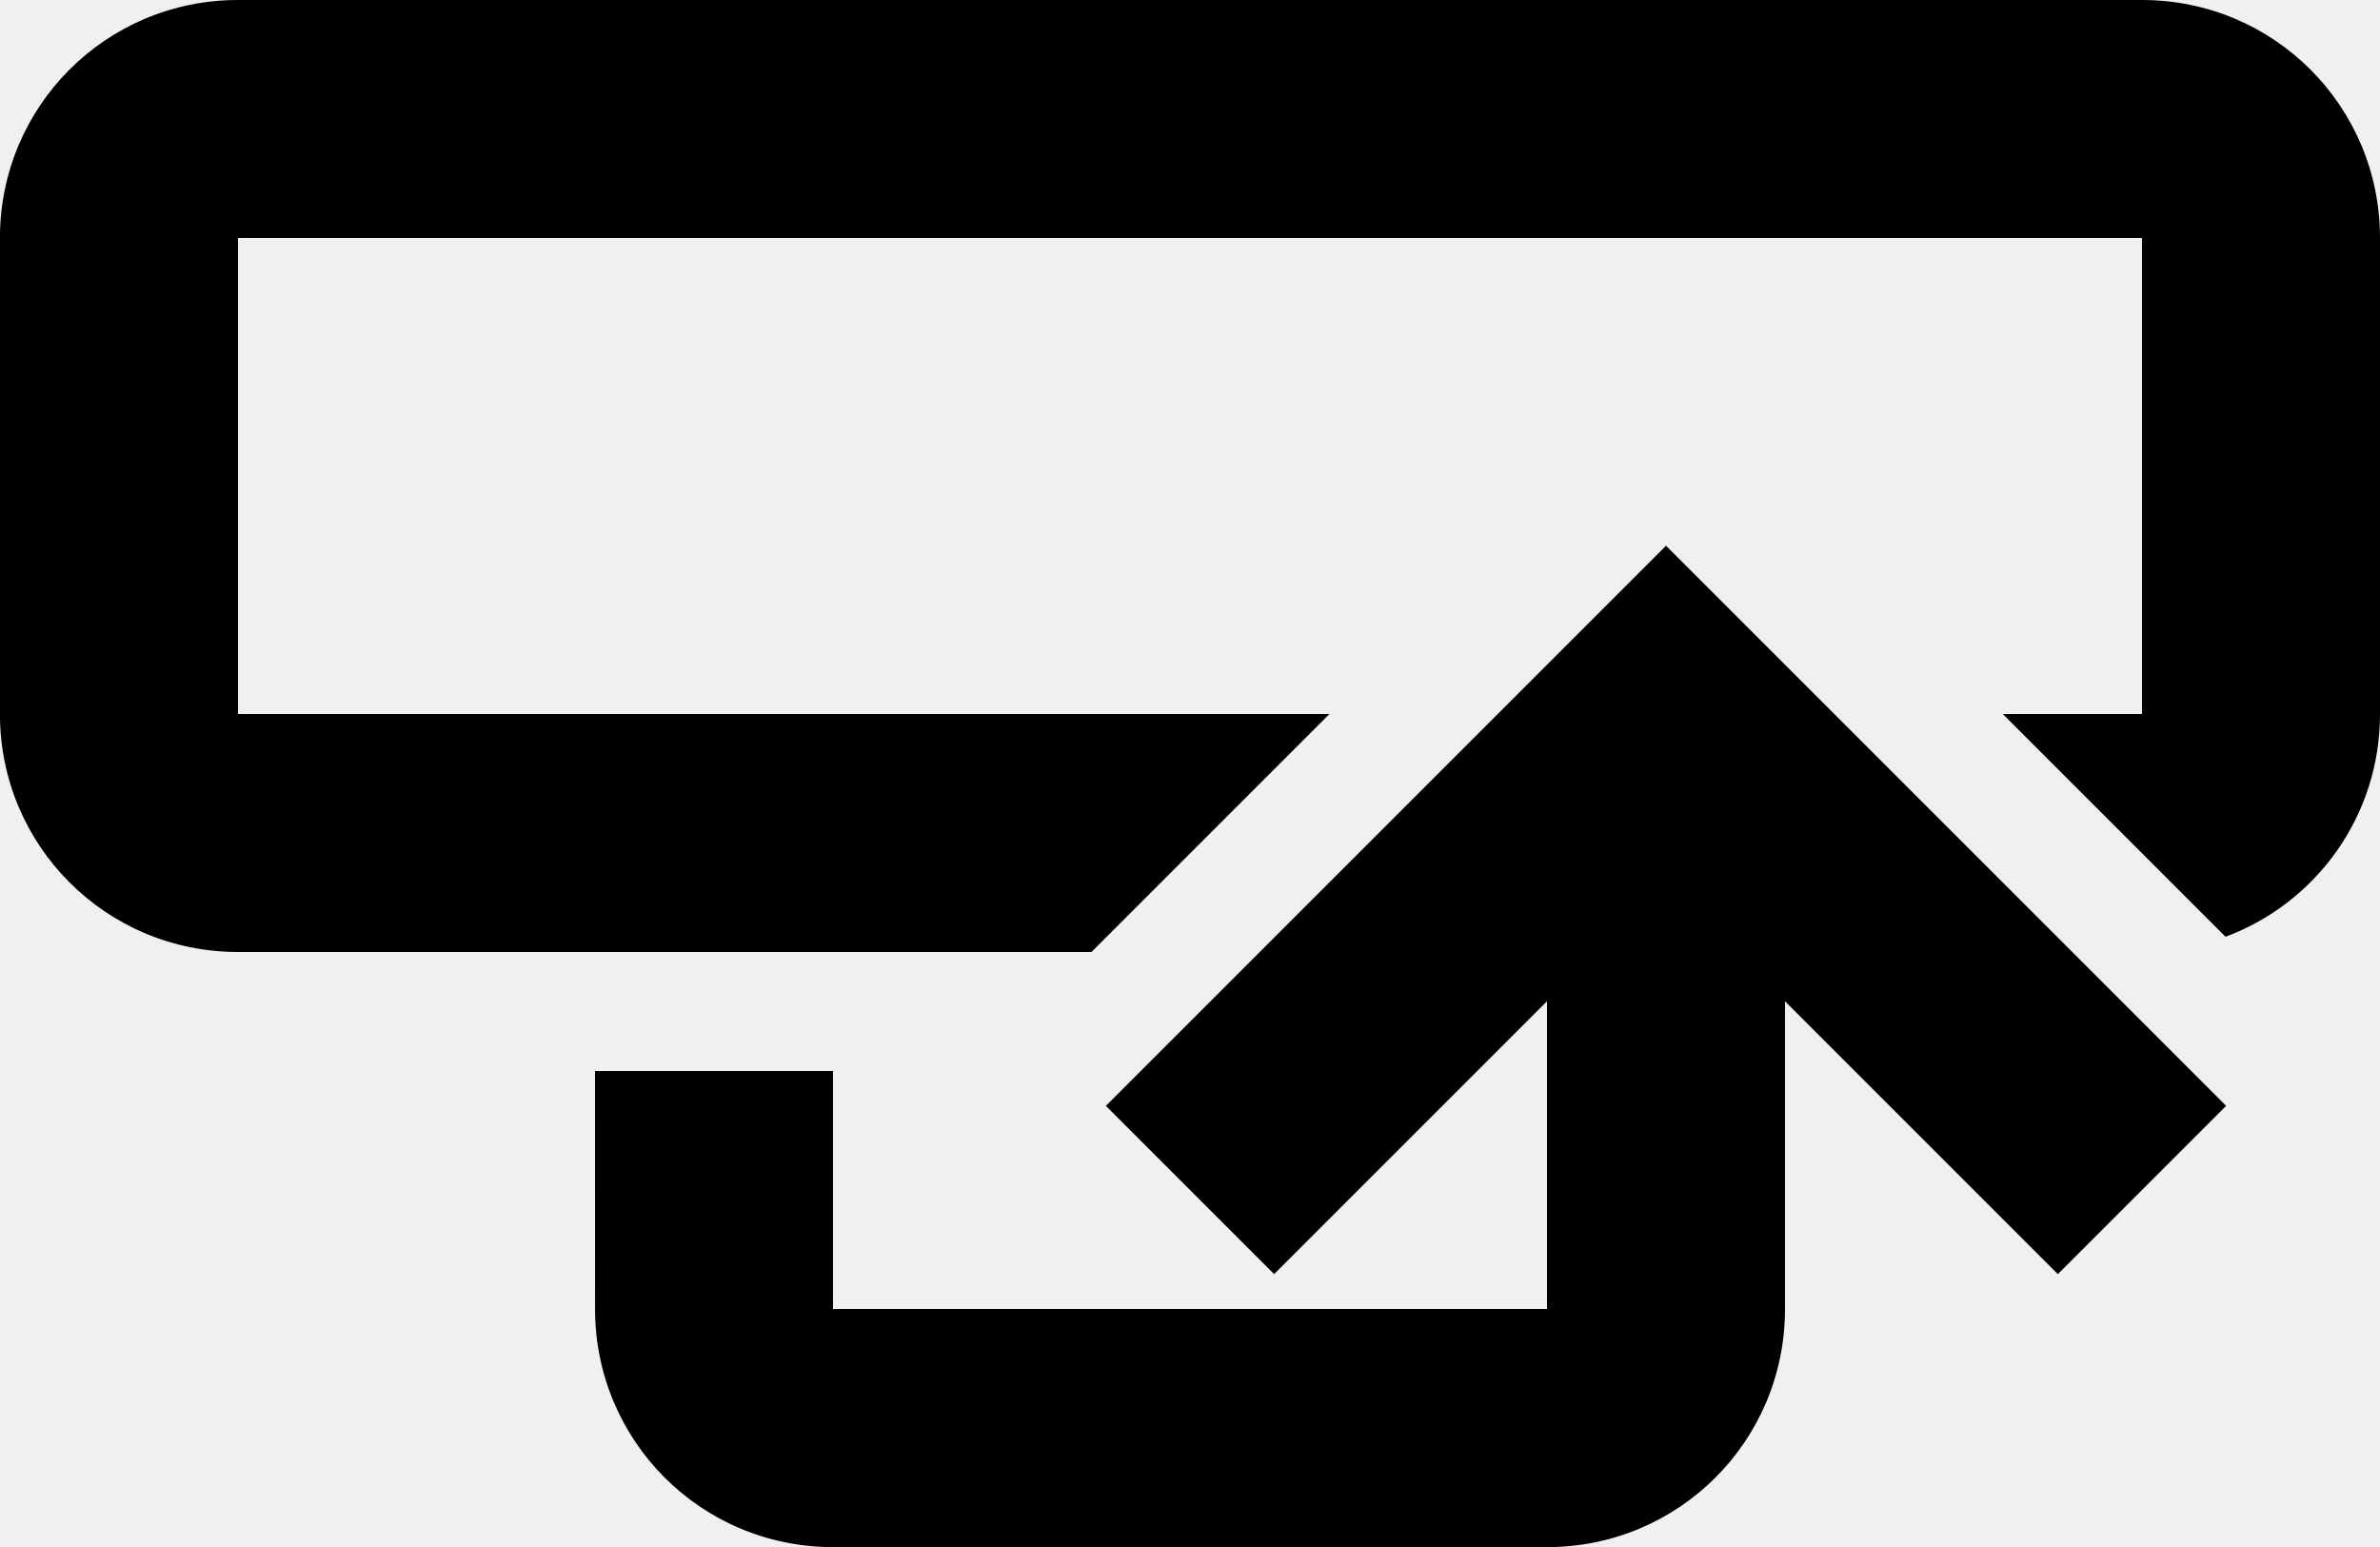
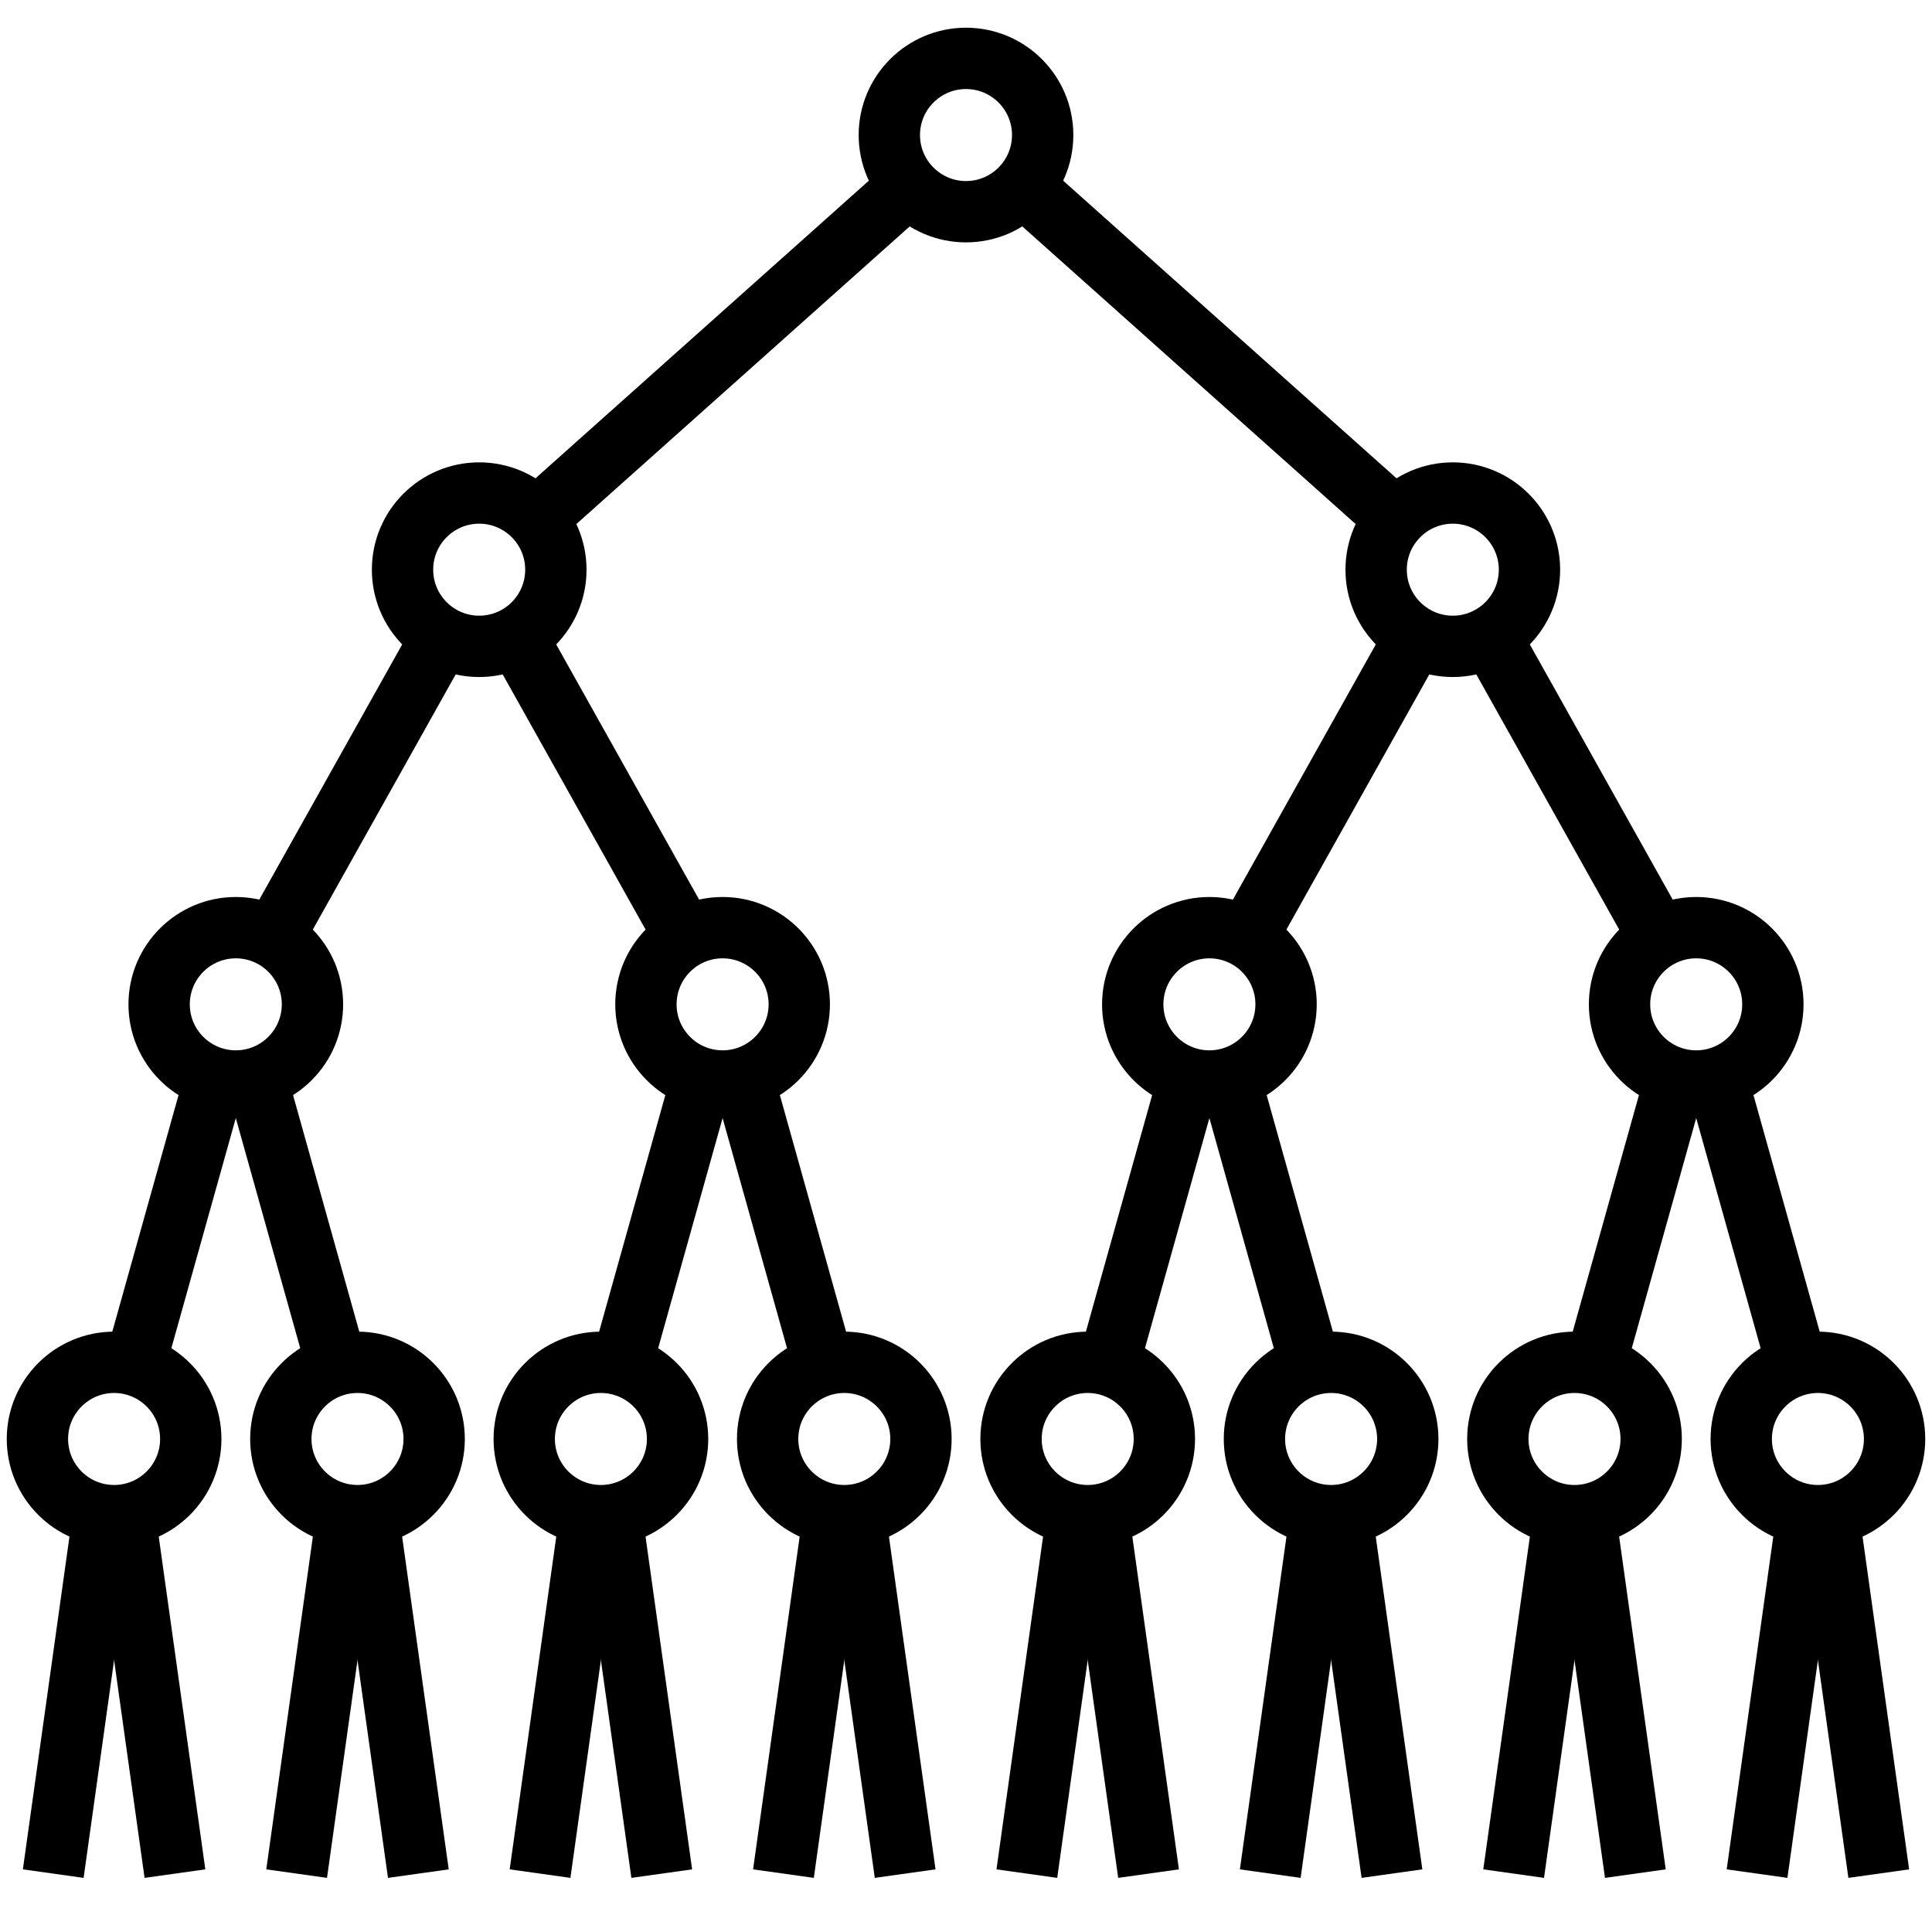
- <svg xmlns="http://www.w3.org/2000/svg" xmlns:xlink="http://www.w3.org/1999/xlink" height="13pt" id="svg1719" version="1.1" viewBox="0 0 20 13" width="20pt">
-   <style id="style1662" />
-   <defs id="defs1713">
-     <linearGradient id="linearGradient2039">
-       <stop id="stop2037" offset="0" style="stop-color:#000000;stop-opacity:1;" />
-     </linearGradient>
-     <linearGradient id="linearGradient3066">
-       <stop id="stop3064" offset="0" style="stop-color:#e91e63;stop-opacity:1;" />
-     </linearGradient>
-     <linearGradient id="linearGradient2584">
-       <stop id="stop2582" offset="0" style="stop-color:#000000;stop-opacity:1;" />
-     </linearGradient>
-     <linearGradient id="linearGradient2578">
-       <stop id="stop2576" offset="0" style="stop-color:#000000;stop-opacity:1;" />
-     </linearGradient>
-     <mask id="mask2747" maskUnits="userSpaceOnUse">
-       <a id="a2751" transform="translate(-17.25,-4.5)">
-         <path d="M 7.5,7.5 V 18.75 H 18.75 V 7.5 Z" id="path2749" style="fill:none;stroke:#000000;stroke-width:4;stroke-linecap:square;stroke-linejoin:miter;stroke-miterlimit:4;stroke-dasharray:none;stroke-opacity:1" transform="translate(13.5,8.25)" xlink:href="#path2722" />
-       </a>
-     </mask>
-     <clipPath clipPathUnits="userSpaceOnUse" id="clipPath2761">
-       <path d="M 7.5,7.5 V 15 H 15 V 7.5 Z" id="path2763" style="fill:none;stroke:#000000;stroke-width:2;stroke-linecap:butt;stroke-linejoin:miter;stroke-miterlimit:4;stroke-dasharray:none;stroke-opacity:1" />
-     </clipPath>
-     <mask id="mask2787" maskUnits="userSpaceOnUse">
-       <path d="m 7.5,7.5 h 3.75 V 18.75 H 7.5 V 7.5" id="path2789" style="fill:none;stroke:#000000;stroke-width:0.75px;stroke-linecap:square;stroke-linejoin:miter;stroke-opacity:1" />
-     </mask>
-     <clipPath clipPathUnits="userSpaceOnUse" id="clipPath2811">
-       <path d="M 3.75,3.75 V 21 h 16.5 V 3 H 3.75 Z" id="path2813" style="fill:none;stroke:#000000;stroke-width:1;stroke-linecap:butt;stroke-linejoin:miter;stroke-miterlimit:4;stroke-dasharray:none;stroke-opacity:1" />
-     </clipPath>
-     <mask id="mask2831" maskUnits="userSpaceOnUse">
-       <path d="M 7.5,9.75 V 18 h 3.75 V 9.75 Z" id="path2833" style="fill:none;stroke:#000000;stroke-width:0.75px;stroke-linecap:butt;stroke-linejoin:miter;stroke-opacity:1" />
-     </mask>
-     <clipPath clipPathUnits="userSpaceOnUse" id="clipPath1421">
-       <circle cx="12" cy="12" id="circle1423" r="3" style="fill:#ff03f9;stroke-width:0.5" />
-     </clipPath>
-     <clipPath clipPathUnits="userSpaceOnUse" id="clipPath1600">
-       <path d="m 14,12 h 4 l 2,-2 h -8 l 2,2" id="path1602" style="fill:#000300;fill-opacity:1;stroke:none;stroke-width:1px;stroke-linecap:butt;stroke-linejoin:miter;stroke-opacity:1" />
-     </clipPath>
-     <clipPath clipPathUnits="userSpaceOnUse" id="clipPath1662">
-       <path d="m 12,5.25 c -3.74,0 -6.75,3.01 -6.75,6.75 0,3.74 3.01,6.75 6.75,6.75 3.74,0 6.75,-3.01 6.75,-6.75 C 18.75,8.261 15.739,5.25 12,5.25 Z M 12,6 c 3.324,0 6,2.676 6,6 0,3.324 -2.676,6 -6,6 C 8.676,18 6,15.324 6,12 6,8.676 8.676,6 12,6 Z" id="path1664" style="display:inline;fill:#000300;fill-opacity:1;stroke:none;stroke-width:2.324;stroke-linecap:butt;stroke-linejoin:round;stroke-miterlimit:4;stroke-dasharray:none;stroke-opacity:1" />
-     </clipPath>
-     <clipPath clipPathUnits="userSpaceOnUse" id="clipPath1672">
-       <rect height="6.75" id="rect1674" rx="0" ry="0" style="fill:#000300;fill-opacity:0.313;stroke:none;stroke-width:1;stroke-linecap:butt;stroke-linejoin:round;stroke-miterlimit:4;stroke-dasharray:none;stroke-opacity:1" width="13.5" x="5.25" y="5.25" />
-     </clipPath>
-     <clipPath clipPathUnits="userSpaceOnUse" id="clipPath1682">
-       <rect clip-path="url(#clipPath1672)" height="13.5" id="rect1684" rx="6.75" ry="6.75" style="fill:#ff0300;fill-opacity:0.313;stroke:none;stroke-width:1;stroke-linecap:butt;stroke-linejoin:round;stroke-miterlimit:4;stroke-dasharray:none;stroke-opacity:1" width="13.5" x="5.25" y="5.25" />
-     </clipPath>
-     <clipPath clipPathUnits="userSpaceOnUse" id="clipPath1920">
-       <circle cx="12" cy="12" id="circle1922" r="2.25" style="display:inline;fill:#000000;fill-opacity:0.997;stroke:none;stroke-width:1;stroke-linecap:butt;stroke-linejoin:round;stroke-miterlimit:4;stroke-dasharray:none;stroke-opacity:1" />
-     </clipPath>
-     <clipPath clipPathUnits="userSpaceOnUse" id="clipPath1662-3">
-       <path d="m 12,5.25 c -3.74,0 -6.75,3.01 -6.75,6.75 0,3.74 3.01,6.75 6.75,6.75 3.74,0 6.75,-3.01 6.75,-6.75 C 18.75,8.261 15.739,5.25 12,5.25 Z M 12,6 c 3.324,0 6,2.676 6,6 0,3.324 -2.676,6 -6,6 C 8.676,18 6,15.324 6,12 6,8.676 8.676,6 12,6 Z" id="path1664-5" style="display:inline;fill:#000300;fill-opacity:1;stroke:none;stroke-width:2.324;stroke-linecap:butt;stroke-linejoin:round;stroke-miterlimit:4;stroke-dasharray:none;stroke-opacity:1" />
-     </clipPath>
-     <clipPath clipPathUnits="userSpaceOnUse" id="clipPath1173">
-       <path clip-path="url(#clipPath1662-3)" d="M 6.75,9.75 4.5,12 V 5.25 h 15 V 12 L 17.25,9.75 Z" id="path1175" style="display:inline;fill:#000300;fill-opacity:1;stroke:none;stroke-width:0.75px;stroke-linecap:butt;stroke-linejoin:miter;stroke-opacity:1" />
-     </clipPath>
-     <clipPath clipPathUnits="userSpaceOnUse" id="clipPath1181">
-       <path d="M 8.25,6.75 12,10.5 15.75,6.75 13.5,6 h -3 L 8.25,6.75" id="path1183" style="fill:#ba1e63;fill-opacity:1;stroke:none;stroke-width:0.75px;stroke-linecap:butt;stroke-linejoin:miter;stroke-opacity:1" />
-     </clipPath>
-     <clipPath clipPathUnits="userSpaceOnUse" id="clipPath1141">
-       <path d="m 13,21 3,3 3,-3 h -6" id="path1143" style="display:block;fill:#000000;fill-opacity:1;stroke:none;stroke-width:1px;stroke-linecap:butt;stroke-linejoin:miter;stroke-opacity:1" />
-       <path class="powerclip" d="M 4.631,16 H 27.369 V 30 H 4.631 Z m 8.369,5 3,3 3,-3 h -6" id="lpe_path-effect1145" style="fill:#000000;fill-opacity:1;stroke:none;stroke-width:1px;stroke-linecap:butt;stroke-linejoin:miter;stroke-opacity:1" />
-     </clipPath>
-   </defs>
-   <g id="layer12" style="display:none">
-     <g id="layer13" style="display:inline">
-       <path style="fill:none;stroke:#808080;stroke-width:0.1;stroke-linecap:butt;stroke-linejoin:miter;stroke-miterlimit:4;stroke-dasharray:none;stroke-opacity:1" d="M 0,24 24,0" id="path1310" />
-       <path style="fill:none;stroke:#808080;stroke-width:0.1;stroke-linecap:butt;stroke-linejoin:miter;stroke-miterlimit:4;stroke-dasharray:none;stroke-opacity:1" d="M 0,0 24,24" id="path1312" />
-     </g>
-     <g id="layer15" style="display:none">
-       <rect style="opacity:1;fill:none;stroke:#808080;stroke-width:0.1;stroke-linecap:round;stroke-linejoin:round;stroke-miterlimit:4;stroke-dasharray:none;stroke-opacity:1;paint-order:markers fill stroke" id="rect1319" width="18" height="18" x="3" y="3" rx="1" ry="1" />
-     </g>
-     <g id="layer14" style="display:inline">
-       <rect style="fill:none;stroke:#808080;stroke-width:0.1;stroke-linecap:round;stroke-linejoin:round;stroke-miterlimit:4;stroke-dasharray:none;stroke-opacity:1;paint-order:markers fill stroke" id="rect1328" width="20" height="20" x="2" y="2" rx="10" ry="10" />
-     </g>
-     <g id="layer16" style="display:inline">
-       <rect style="display:inline;fill:none;stroke:#808080;stroke-width:0.1;stroke-linecap:round;stroke-linejoin:round;stroke-miterlimit:4;stroke-dasharray:none;stroke-opacity:1;paint-order:markers fill stroke" id="rect1333" width="20" height="16" x="2" y="4" rx="1" ry="1" />
-     </g>
-     <g id="layer17" style="display:none">
-       <rect style="fill:none;stroke:#808080;stroke-width:0.1;stroke-linecap:round;stroke-linejoin:round;stroke-miterlimit:4;stroke-dasharray:none;stroke-opacity:1;paint-order:markers fill stroke" id="rect1337" width="16" height="20" x="4" y="2" rx="1" ry="1" />
+ <svg xmlns="http://www.w3.org/2000/svg" class="typst-doc" viewBox="0 0 126 126" width="126pt" height="126pt">
+   <path class="typst-shape" fill="#ffffff" fill-rule="nonzero" d="M 0 0 L 0 126 L 126 126 L 126 0 Z " />
+   <g>
+     <g transform="translate(0.4409449 1.807087)">
+       <g class="typst-group">
+         <g>
+           <g transform="translate(2 2)">
+             <g class="typst-group">
+               <g>
+                 <g transform="translate(1.031496 90.03937)">
+                   <path class="typst-shape" fill="none" stroke="#000000" stroke-width="4" stroke-linecap="butt" stroke-linejoin="miter" stroke-miterlimit="4" d="M 3.969 0 C 3.969 0 0 28.346 0 28.346 " />
+                 </g>
+                 <g transform="translate(5 90.03937)">
+                   <path class="typst-shape" fill="none" stroke="#000000" stroke-width="4" stroke-linecap="butt" stroke-linejoin="miter" stroke-miterlimit="4" d="M 0 0 C 0 0 3.969 28.346 3.969 28.346 " />
+                 </g>
+                 <g transform="translate(16.90551 90.03937)">
+                   <path class="typst-shape" fill="none" stroke="#000000" stroke-width="4" stroke-linecap="butt" stroke-linejoin="miter" stroke-miterlimit="4" d="M 3.969 0 C 3.969 0 0 28.346 0 28.346 " />
+                 </g>
+                 <g transform="translate(20.87402 90.03937)">
+                   <path class="typst-shape" fill="none" stroke="#000000" stroke-width="4" stroke-linecap="butt" stroke-linejoin="miter" stroke-miterlimit="4" d="M 0 0 C 0 0 3.969 28.346 3.969 28.346 " />
+                 </g>
+                 <g transform="translate(5 61.69291)">
+                   <path class="typst-shape" fill="none" stroke="#000000" stroke-width="4" stroke-linecap="butt" stroke-linejoin="miter" stroke-miterlimit="4" d="M 7.937 0 C 7.937 0 0 28.346 0 28.346 " />
+                 </g>
+                 <g transform="translate(12.93701 61.69291)">
+                   <path class="typst-shape" fill="none" stroke="#000000" stroke-width="4" stroke-linecap="butt" stroke-linejoin="miter" stroke-miterlimit="4" d="M 0 0 C 0 0 7.937 28.346 7.937 28.346 " />
+                 </g>
+                 <g transform="translate(32.77953 90.03937)">
+                   <path class="typst-shape" fill="none" stroke="#000000" stroke-width="4" stroke-linecap="butt" stroke-linejoin="miter" stroke-miterlimit="4" d="M 3.969 0 C 3.969 0 0 28.346 0 28.346 " />
+                 </g>
+                 <g transform="translate(36.74803 90.03937)">
+                   <path class="typst-shape" fill="none" stroke="#000000" stroke-width="4" stroke-linecap="butt" stroke-linejoin="miter" stroke-miterlimit="4" d="M 0 0 C 0 0 3.969 28.346 3.969 28.346 " />
+                 </g>
+                 <g transform="translate(48.65354 90.03937)">
+                   <path class="typst-shape" fill="none" stroke="#000000" stroke-width="4" stroke-linecap="butt" stroke-linejoin="miter" stroke-miterlimit="4" d="M 3.969 0 C 3.969 0 0 28.346 0 28.346 " />
+                 </g>
+                 <g transform="translate(52.62205 90.03937)">
+                   <path class="typst-shape" fill="none" stroke="#000000" stroke-width="4" stroke-linecap="butt" stroke-linejoin="miter" stroke-miterlimit="4" d="M 0 0 C 0 0 3.969 28.346 3.969 28.346 " />
+                 </g>
+                 <g transform="translate(36.74803 61.69291)">
+                   <path class="typst-shape" fill="none" stroke="#000000" stroke-width="4" stroke-linecap="butt" stroke-linejoin="miter" stroke-miterlimit="4" d="M 7.937 0 C 7.937 0 0 28.346 0 28.346 " />
+                 </g>
+                 <g transform="translate(44.68504 61.69291)">
+                   <path class="typst-shape" fill="none" stroke="#000000" stroke-width="4" stroke-linecap="butt" stroke-linejoin="miter" stroke-miterlimit="4" d="M 0 0 C 0 0 7.937 28.346 7.937 28.346 " />
+                 </g>
+                 <g transform="translate(12.93701 33.34646)">
+                   <path class="typst-shape" fill="none" stroke="#000000" stroke-width="4" stroke-linecap="butt" stroke-linejoin="miter" stroke-miterlimit="4" d="M 15.874 0 C 15.874 0 0 28.346 0 28.346 " />
+                 </g>
+                 <g transform="translate(28.81102 33.34646)">
+                   <path class="typst-shape" fill="none" stroke="#000000" stroke-width="4" stroke-linecap="butt" stroke-linejoin="miter" stroke-miterlimit="4" d="M 0 0 C 0 0 15.874 28.346 15.874 28.346 " />
+                 </g>
+                 <g transform="translate(64.52756 90.03937)">
+                   <path class="typst-shape" fill="none" stroke="#000000" stroke-width="4" stroke-linecap="butt" stroke-linejoin="miter" stroke-miterlimit="4" d="M 3.969 0 C 3.969 0 0 28.346 0 28.346 " />
+                 </g>
+                 <g transform="translate(68.49606 90.03937)">
+                   <path class="typst-shape" fill="none" stroke="#000000" stroke-width="4" stroke-linecap="butt" stroke-linejoin="miter" stroke-miterlimit="4" d="M 0 0 C 0 0 3.969 28.346 3.969 28.346 " />
+                 </g>
+                 <g transform="translate(80.40157 90.03937)">
+                   <path class="typst-shape" fill="none" stroke="#000000" stroke-width="4" stroke-linecap="butt" stroke-linejoin="miter" stroke-miterlimit="4" d="M 3.969 0 C 3.969 0 0 28.346 0 28.346 " />
+                 </g>
+                 <g transform="translate(84.37008 90.03937)">
+                   <path class="typst-shape" fill="none" stroke="#000000" stroke-width="4" stroke-linecap="butt" stroke-linejoin="miter" stroke-miterlimit="4" d="M 0 0 C 0 0 3.969 28.346 3.969 28.346 " />
+                 </g>
+                 <g transform="translate(68.49606 61.69291)">
+                   <path class="typst-shape" fill="none" stroke="#000000" stroke-width="4" stroke-linecap="butt" stroke-linejoin="miter" stroke-miterlimit="4" d="M 7.937 0 C 7.937 0 0 28.346 0 28.346 " />
+                 </g>
+                 <g transform="translate(76.43307 61.69291)">
+                   <path class="typst-shape" fill="none" stroke="#000000" stroke-width="4" stroke-linecap="butt" stroke-linejoin="miter" stroke-miterlimit="4" d="M 0 0 C 0 0 7.937 28.346 7.937 28.346 " />
+                 </g>
+                 <g transform="translate(96.27559 90.03937)">
+                   <path class="typst-shape" fill="none" stroke="#000000" stroke-width="4" stroke-linecap="butt" stroke-linejoin="miter" stroke-miterlimit="4" d="M 3.969 0 C 3.969 0 0 28.346 0 28.346 " />
+                 </g>
+                 <g transform="translate(100.2441 90.03937)">
+                   <path class="typst-shape" fill="none" stroke="#000000" stroke-width="4" stroke-linecap="butt" stroke-linejoin="miter" stroke-miterlimit="4" d="M 0 0 C 0 0 3.969 28.346 3.969 28.346 " />
+                 </g>
+                 <g transform="translate(112.1496 90.03937)">
+                   <path class="typst-shape" fill="none" stroke="#000000" stroke-width="4" stroke-linecap="butt" stroke-linejoin="miter" stroke-miterlimit="4" d="M 3.969 0 C 3.969 0 0 28.346 0 28.346 " />
+                 </g>
+                 <g transform="translate(116.1181 90.03937)">
+                   <path class="typst-shape" fill="none" stroke="#000000" stroke-width="4" stroke-linecap="butt" stroke-linejoin="miter" stroke-miterlimit="4" d="M 0 0 C 0 0 3.969 28.346 3.969 28.346 " />
+                 </g>
+                 <g transform="translate(100.2441 61.69291)">
+                   <path class="typst-shape" fill="none" stroke="#000000" stroke-width="4" stroke-linecap="butt" stroke-linejoin="miter" stroke-miterlimit="4" d="M 7.937 0 C 7.937 0 0 28.346 0 28.346 " />
+                 </g>
+                 <g transform="translate(108.1811 61.69291)">
+                   <path class="typst-shape" fill="none" stroke="#000000" stroke-width="4" stroke-linecap="butt" stroke-linejoin="miter" stroke-miterlimit="4" d="M 0 0 C 0 0 7.937 28.346 7.937 28.346 " />
+                 </g>
+                 <g transform="translate(76.43307 33.34646)">
+                   <path class="typst-shape" fill="none" stroke="#000000" stroke-width="4" stroke-linecap="butt" stroke-linejoin="miter" stroke-miterlimit="4" d="M 15.874 0 C 15.874 0 0 28.346 0 28.346 " />
+                 </g>
+                 <g transform="translate(92.30709 33.34646)">
+                   <path class="typst-shape" fill="none" stroke="#000000" stroke-width="4" stroke-linecap="butt" stroke-linejoin="miter" stroke-miterlimit="4" d="M 0 0 C 0 0 15.874 28.346 15.874 28.346 " />
+                 </g>
+                 <g transform="translate(28.81102 5)">
+                   <path class="typst-shape" fill="none" stroke="#000000" stroke-width="4" stroke-linecap="butt" stroke-linejoin="miter" stroke-miterlimit="4" d="M 31.748 0 C 31.748 0 0 28.346 0 28.346 " />
+                 </g>
+                 <g transform="translate(60.55906 5)">
+                   <path class="typst-shape" fill="none" stroke="#000000" stroke-width="4" stroke-linecap="butt" stroke-linejoin="miter" stroke-miterlimit="4" d="M 0 0 C 0 0 31.748 28.346 31.748 28.346 " />
+                 </g>
+                 <g transform="translate(55.55906 -0.00000003149606)">
+                   <g class="typst-group">
+                     <g>
+                       <g transform="translate(0 0)">
+                         <g class="typst-group">
+                           <g>
+                             <g transform="translate(-0 -0)">
+                               <path class="typst-shape" fill="#ffffff" fill-rule="nonzero" stroke="#000000" stroke-width="4" stroke-linecap="butt" stroke-linejoin="miter" stroke-miterlimit="4" d="M 0 5 C 0 2.241 2.241 0 5 0 C 7.759 0 10 2.241 10 5 C 10 7.759 7.759 10 5 10 C 2.241 10 0 7.759 0 5 " />
+                             </g>
+                           </g>
+                         </g>
+                       </g>
+                     </g>
+                   </g>
+                 </g>
+                 <g transform="translate(23.81102 28.34646)">
+                   <g class="typst-group">
+                     <g>
+                       <g transform="translate(0 0)">
+                         <g class="typst-group">
+                           <g>
+                             <g transform="translate(-0 -0)">
+                               <path class="typst-shape" fill="#ffffff" fill-rule="nonzero" stroke="#000000" stroke-width="4" stroke-linecap="butt" stroke-linejoin="miter" stroke-miterlimit="4" d="M 0 5 C 0 2.241 2.241 0 5 0 C 7.759 0 10 2.241 10 5 C 10 7.759 7.759 10 5 10 C 2.241 10 0 7.759 0 5 " />
+                             </g>
+                           </g>
+                         </g>
+                       </g>
+                     </g>
+                   </g>
+                 </g>
+                 <g transform="translate(7.937008 56.69291)">
+                   <g class="typst-group">
+                     <g>
+                       <g transform="translate(0 0)">
+                         <g class="typst-group">
+                           <g>
+                             <g transform="translate(-0 -0)">
+                               <path class="typst-shape" fill="#ffffff" fill-rule="nonzero" stroke="#000000" stroke-width="4" stroke-linecap="butt" stroke-linejoin="miter" stroke-miterlimit="4" d="M 0 5 C 0 2.241 2.241 0 5 0 C 7.759 0 10 2.241 10 5 C 10 7.759 7.759 10 5 10 C 2.241 10 0 7.759 0 5 " />
+                             </g>
+                           </g>
+                         </g>
+                       </g>
+                     </g>
+                   </g>
+                 </g>
+                 <g transform="translate(-0.00000003149606 85.03937)">
+                   <g class="typst-group">
+                     <g>
+                       <g transform="translate(0 0)">
+                         <g class="typst-group">
+                           <g>
+                             <g transform="translate(-0 -0)">
+                               <path class="typst-shape" fill="#ffffff" fill-rule="nonzero" stroke="#000000" stroke-width="4" stroke-linecap="butt" stroke-linejoin="miter" stroke-miterlimit="4" d="M 0 5 C 0 2.241 2.241 0 5 0 C 7.759 0 10 2.241 10 5 C 10 7.759 7.759 10 5 10 C 2.241 10 0 7.759 0 5 " />
+                             </g>
+                           </g>
+                         </g>
+                       </g>
+                     </g>
+                   </g>
+                 </g>
+                 <g transform="translate(1.031496 118.3858)">
+                   <g class="typst-group">
+                     <g>
+                       <g transform="translate(0 0)">
+                         <g class="typst-group">
+                           <g />
+                         </g>
+                       </g>
+                     </g>
+                   </g>
+                 </g>
+                 <g transform="translate(8.968504 118.3858)">
+                   <g class="typst-group">
+                     <g>
+                       <g transform="translate(0 0)">
+                         <g class="typst-group">
+                           <g />
+                         </g>
+                       </g>
+                     </g>
+                   </g>
+                 </g>
+                 <g transform="translate(15.87402 85.03937)">
+                   <g class="typst-group">
+                     <g>
+                       <g transform="translate(0 0)">
+                         <g class="typst-group">
+                           <g>
+                             <g transform="translate(-0 -0)">
+                               <path class="typst-shape" fill="#ffffff" fill-rule="nonzero" stroke="#000000" stroke-width="4" stroke-linecap="butt" stroke-linejoin="miter" stroke-miterlimit="4" d="M 0 5 C 0 2.241 2.241 0 5 0 C 7.759 0 10 2.241 10 5 C 10 7.759 7.759 10 5 10 C 2.241 10 0 7.759 0 5 " />
+                             </g>
+                           </g>
+                         </g>
+                       </g>
+                     </g>
+                   </g>
+                 </g>
+                 <g transform="translate(16.90551 118.3858)">
+                   <g class="typst-group">
+                     <g>
+                       <g transform="translate(0 0)">
+                         <g class="typst-group">
+                           <g />
+                         </g>
+                       </g>
+                     </g>
+                   </g>
+                 </g>
+                 <g transform="translate(24.84252 118.3858)">
+                   <g class="typst-group">
+                     <g>
+                       <g transform="translate(0 0)">
+                         <g class="typst-group">
+                           <g />
+                         </g>
+                       </g>
+                     </g>
+                   </g>
+                 </g>
+                 <g transform="translate(39.68504 56.69291)">
+                   <g class="typst-group">
+                     <g>
+                       <g transform="translate(0 0)">
+                         <g class="typst-group">
+                           <g>
+                             <g transform="translate(-0 -0)">
+                               <path class="typst-shape" fill="#ffffff" fill-rule="nonzero" stroke="#000000" stroke-width="4" stroke-linecap="butt" stroke-linejoin="miter" stroke-miterlimit="4" d="M 0 5 C 0 2.241 2.241 0 5 0 C 7.759 0 10 2.241 10 5 C 10 7.759 7.759 10 5 10 C 2.241 10 0 7.759 0 5 " />
+                             </g>
+                           </g>
+                         </g>
+                       </g>
+                     </g>
+                   </g>
+                 </g>
+                 <g transform="translate(31.74803 85.03937)">
+                   <g class="typst-group">
+                     <g>
+                       <g transform="translate(0 0)">
+                         <g class="typst-group">
+                           <g>
+                             <g transform="translate(-0 -0)">
+                               <path class="typst-shape" fill="#ffffff" fill-rule="nonzero" stroke="#000000" stroke-width="4" stroke-linecap="butt" stroke-linejoin="miter" stroke-miterlimit="4" d="M 0 5 C 0 2.241 2.241 0 5 0 C 7.759 0 10 2.241 10 5 C 10 7.759 7.759 10 5 10 C 2.241 10 0 7.759 0 5 " />
+                             </g>
+                           </g>
+                         </g>
+                       </g>
+                     </g>
+                   </g>
+                 </g>
+                 <g transform="translate(32.77953 118.3858)">
+                   <g class="typst-group">
+                     <g>
+                       <g transform="translate(0 0)">
+                         <g class="typst-group">
+                           <g />
+                         </g>
+                       </g>
+                     </g>
+                   </g>
+                 </g>
+                 <g transform="translate(40.71654 118.3858)">
+                   <g class="typst-group">
+                     <g>
+                       <g transform="translate(0 0)">
+                         <g class="typst-group">
+                           <g />
+                         </g>
+                       </g>
+                     </g>
+                   </g>
+                 </g>
+                 <g transform="translate(47.62205 85.03937)">
+                   <g class="typst-group">
+                     <g>
+                       <g transform="translate(0 0)">
+                         <g class="typst-group">
+                           <g>
+                             <g transform="translate(-0 -0)">
+                               <path class="typst-shape" fill="#ffffff" fill-rule="nonzero" stroke="#000000" stroke-width="4" stroke-linecap="butt" stroke-linejoin="miter" stroke-miterlimit="4" d="M 0 5 C 0 2.241 2.241 0 5 0 C 7.759 0 10 2.241 10 5 C 10 7.759 7.759 10 5 10 C 2.241 10 0 7.759 0 5 " />
+                             </g>
+                           </g>
+                         </g>
+                       </g>
+                     </g>
+                   </g>
+                 </g>
+                 <g transform="translate(48.65354 118.3858)">
+                   <g class="typst-group">
+                     <g>
+                       <g transform="translate(0 0)">
+                         <g class="typst-group">
+                           <g />
+                         </g>
+                       </g>
+                     </g>
+                   </g>
+                 </g>
+                 <g transform="translate(56.59055 118.3858)">
+                   <g class="typst-group">
+                     <g>
+                       <g transform="translate(0 0)">
+                         <g class="typst-group">
+                           <g />
+                         </g>
+                       </g>
+                     </g>
+                   </g>
+                 </g>
+                 <g transform="translate(87.30709 28.34646)">
+                   <g class="typst-group">
+                     <g>
+                       <g transform="translate(0 0)">
+                         <g class="typst-group">
+                           <g>
+                             <g transform="translate(-0 -0)">
+                               <path class="typst-shape" fill="#ffffff" fill-rule="nonzero" stroke="#000000" stroke-width="4" stroke-linecap="butt" stroke-linejoin="miter" stroke-miterlimit="4" d="M 0 5 C 0 2.241 2.241 0 5 0 C 7.759 0 10 2.241 10 5 C 10 7.759 7.759 10 5 10 C 2.241 10 0 7.759 0 5 " />
+                             </g>
+                           </g>
+                         </g>
+                       </g>
+                     </g>
+                   </g>
+                 </g>
+                 <g transform="translate(71.43307 56.69291)">
+                   <g class="typst-group">
+                     <g>
+                       <g transform="translate(0 0)">
+                         <g class="typst-group">
+                           <g>
+                             <g transform="translate(-0 -0)">
+                               <path class="typst-shape" fill="#ffffff" fill-rule="nonzero" stroke="#000000" stroke-width="4" stroke-linecap="butt" stroke-linejoin="miter" stroke-miterlimit="4" d="M 0 5 C 0 2.241 2.241 0 5 0 C 7.759 0 10 2.241 10 5 C 10 7.759 7.759 10 5 10 C 2.241 10 0 7.759 0 5 " />
+                             </g>
+                           </g>
+                         </g>
+                       </g>
+                     </g>
+                   </g>
+                 </g>
+                 <g transform="translate(63.49606 85.03937)">
+                   <g class="typst-group">
+                     <g>
+                       <g transform="translate(0 0)">
+                         <g class="typst-group">
+                           <g>
+                             <g transform="translate(-0 -0)">
+                               <path class="typst-shape" fill="#ffffff" fill-rule="nonzero" stroke="#000000" stroke-width="4" stroke-linecap="butt" stroke-linejoin="miter" stroke-miterlimit="4" d="M 0 5 C 0 2.241 2.241 0 5 0 C 7.759 0 10 2.241 10 5 C 10 7.759 7.759 10 5 10 C 2.241 10 0 7.759 0 5 " />
+                             </g>
+                           </g>
+                         </g>
+                       </g>
+                     </g>
+                   </g>
+                 </g>
+                 <g transform="translate(64.52756 118.3858)">
+                   <g class="typst-group">
+                     <g>
+                       <g transform="translate(0 0)">
+                         <g class="typst-group">
+                           <g />
+                         </g>
+                       </g>
+                     </g>
+                   </g>
+                 </g>
+                 <g transform="translate(72.46457 118.3858)">
+                   <g class="typst-group">
+                     <g>
+                       <g transform="translate(0 0)">
+                         <g class="typst-group">
+                           <g />
+                         </g>
+                       </g>
+                     </g>
+                   </g>
+                 </g>
+                 <g transform="translate(79.37008 85.03937)">
+                   <g class="typst-group">
+                     <g>
+                       <g transform="translate(0 0)">
+                         <g class="typst-group">
+                           <g>
+                             <g transform="translate(-0 -0)">
+                               <path class="typst-shape" fill="#ffffff" fill-rule="nonzero" stroke="#000000" stroke-width="4" stroke-linecap="butt" stroke-linejoin="miter" stroke-miterlimit="4" d="M 0 5 C 0 2.241 2.241 0 5 0 C 7.759 0 10 2.241 10 5 C 10 7.759 7.759 10 5 10 C 2.241 10 0 7.759 0 5 " />
+                             </g>
+                           </g>
+                         </g>
+                       </g>
+                     </g>
+                   </g>
+                 </g>
+                 <g transform="translate(80.40157 118.3858)">
+                   <g class="typst-group">
+                     <g>
+                       <g transform="translate(0 0)">
+                         <g class="typst-group">
+                           <g />
+                         </g>
+                       </g>
+                     </g>
+                   </g>
+                 </g>
+                 <g transform="translate(88.33858 118.3858)">
+                   <g class="typst-group">
+                     <g>
+                       <g transform="translate(0 0)">
+                         <g class="typst-group">
+                           <g />
+                         </g>
+                       </g>
+                     </g>
+                   </g>
+                 </g>
+                 <g transform="translate(103.1811 56.69291)">
+                   <g class="typst-group">
+                     <g>
+                       <g transform="translate(0 0)">
+                         <g class="typst-group">
+                           <g>
+                             <g transform="translate(-0 -0)">
+                               <path class="typst-shape" fill="#ffffff" fill-rule="nonzero" stroke="#000000" stroke-width="4" stroke-linecap="butt" stroke-linejoin="miter" stroke-miterlimit="4" d="M 0 5 C 0 2.241 2.241 0 5 0 C 7.759 0 10 2.241 10 5 C 10 7.759 7.759 10 5 10 C 2.241 10 0 7.759 0 5 " />
+                             </g>
+                           </g>
+                         </g>
+                       </g>
+                     </g>
+                   </g>
+                 </g>
+                 <g transform="translate(95.24409 85.03937)">
+                   <g class="typst-group">
+                     <g>
+                       <g transform="translate(0 0)">
+                         <g class="typst-group">
+                           <g>
+                             <g transform="translate(-0 -0)">
+                               <path class="typst-shape" fill="#ffffff" fill-rule="nonzero" stroke="#000000" stroke-width="4" stroke-linecap="butt" stroke-linejoin="miter" stroke-miterlimit="4" d="M 0 5 C 0 2.241 2.241 0 5 0 C 7.759 0 10 2.241 10 5 C 10 7.759 7.759 10 5 10 C 2.241 10 0 7.759 0 5 " />
+                             </g>
+                           </g>
+                         </g>
+                       </g>
+                     </g>
+                   </g>
+                 </g>
+                 <g transform="translate(96.27559 118.3858)">
+                   <g class="typst-group">
+                     <g>
+                       <g transform="translate(0 0)">
+                         <g class="typst-group">
+                           <g />
+                         </g>
+                       </g>
+                     </g>
+                   </g>
+                 </g>
+                 <g transform="translate(104.2126 118.3858)">
+                   <g class="typst-group">
+                     <g>
+                       <g transform="translate(0 0)">
+                         <g class="typst-group">
+                           <g />
+                         </g>
+                       </g>
+                     </g>
+                   </g>
+                 </g>
+                 <g transform="translate(111.1181 85.03937)">
+                   <g class="typst-group">
+                     <g>
+                       <g transform="translate(0 0)">
+                         <g class="typst-group">
+                           <g>
+                             <g transform="translate(-0 -0)">
+                               <path class="typst-shape" fill="#ffffff" fill-rule="nonzero" stroke="#000000" stroke-width="4" stroke-linecap="butt" stroke-linejoin="miter" stroke-miterlimit="4" d="M 0 5 C 0 2.241 2.241 0 5 0 C 7.759 0 10 2.241 10 5 C 10 7.759 7.759 10 5 10 C 2.241 10 0 7.759 0 5 " />
+                             </g>
+                           </g>
+                         </g>
+                       </g>
+                     </g>
+                   </g>
+                 </g>
+                 <g transform="translate(112.1496 118.3858)">
+                   <g class="typst-group">
+                     <g>
+                       <g transform="translate(0 0)">
+                         <g class="typst-group">
+                           <g />
+                         </g>
+                       </g>
+                     </g>
+                   </g>
+                 </g>
+                 <g transform="translate(120.0866 118.3858)">
+                   <g class="typst-group">
+                     <g>
+                       <g transform="translate(0 0)">
+                         <g class="typst-group">
+                           <g />
+                         </g>
+                       </g>
+                     </g>
+                   </g>
+                 </g>
+               </g>
+             </g>
+           </g>
+         </g>
+       </g>
    </g>
  </g>
-   <g id="layer2" style="display:inline">
-     <path id="rect2" style="fill:#000000;stroke:none;stroke-width:1" d="M 2,0 C 0.892,0 -4.8878447e-4,0.892 -4.8878447e-4,2 V 6 c 0,1.108 0.893,2 2.001,2 H 9.172 L 11.172,6 H 2 V 2 H 18 V 6 h -1.17 l 1.872,1.872 C 19.461,7.589 20,6.861 20,6 V 2 C 20,0.892 19.108,0 18,0 Z" />
-     <path id="rect4" style="fill:#000000;stroke:none;stroke-width:1" d="m 13,6 v 2 3 H 7 L 7,9 h -2 l 4.885e-4,2.001 c 2.704e-4,1.108 0.892,2 2,2 H 13 c 1.108,0 2,-0.892 2,-2 V 8 C 15,6.892 14.108,6 13,6 Z" />
-     <path style="fill:none;fill-opacity:0.223;stroke:#000000;stroke-width:2;stroke-dasharray:none;stroke-opacity:1" d="M 10,10 14,6 l 4,4" id="path6" />
-   </g>
</svg>
